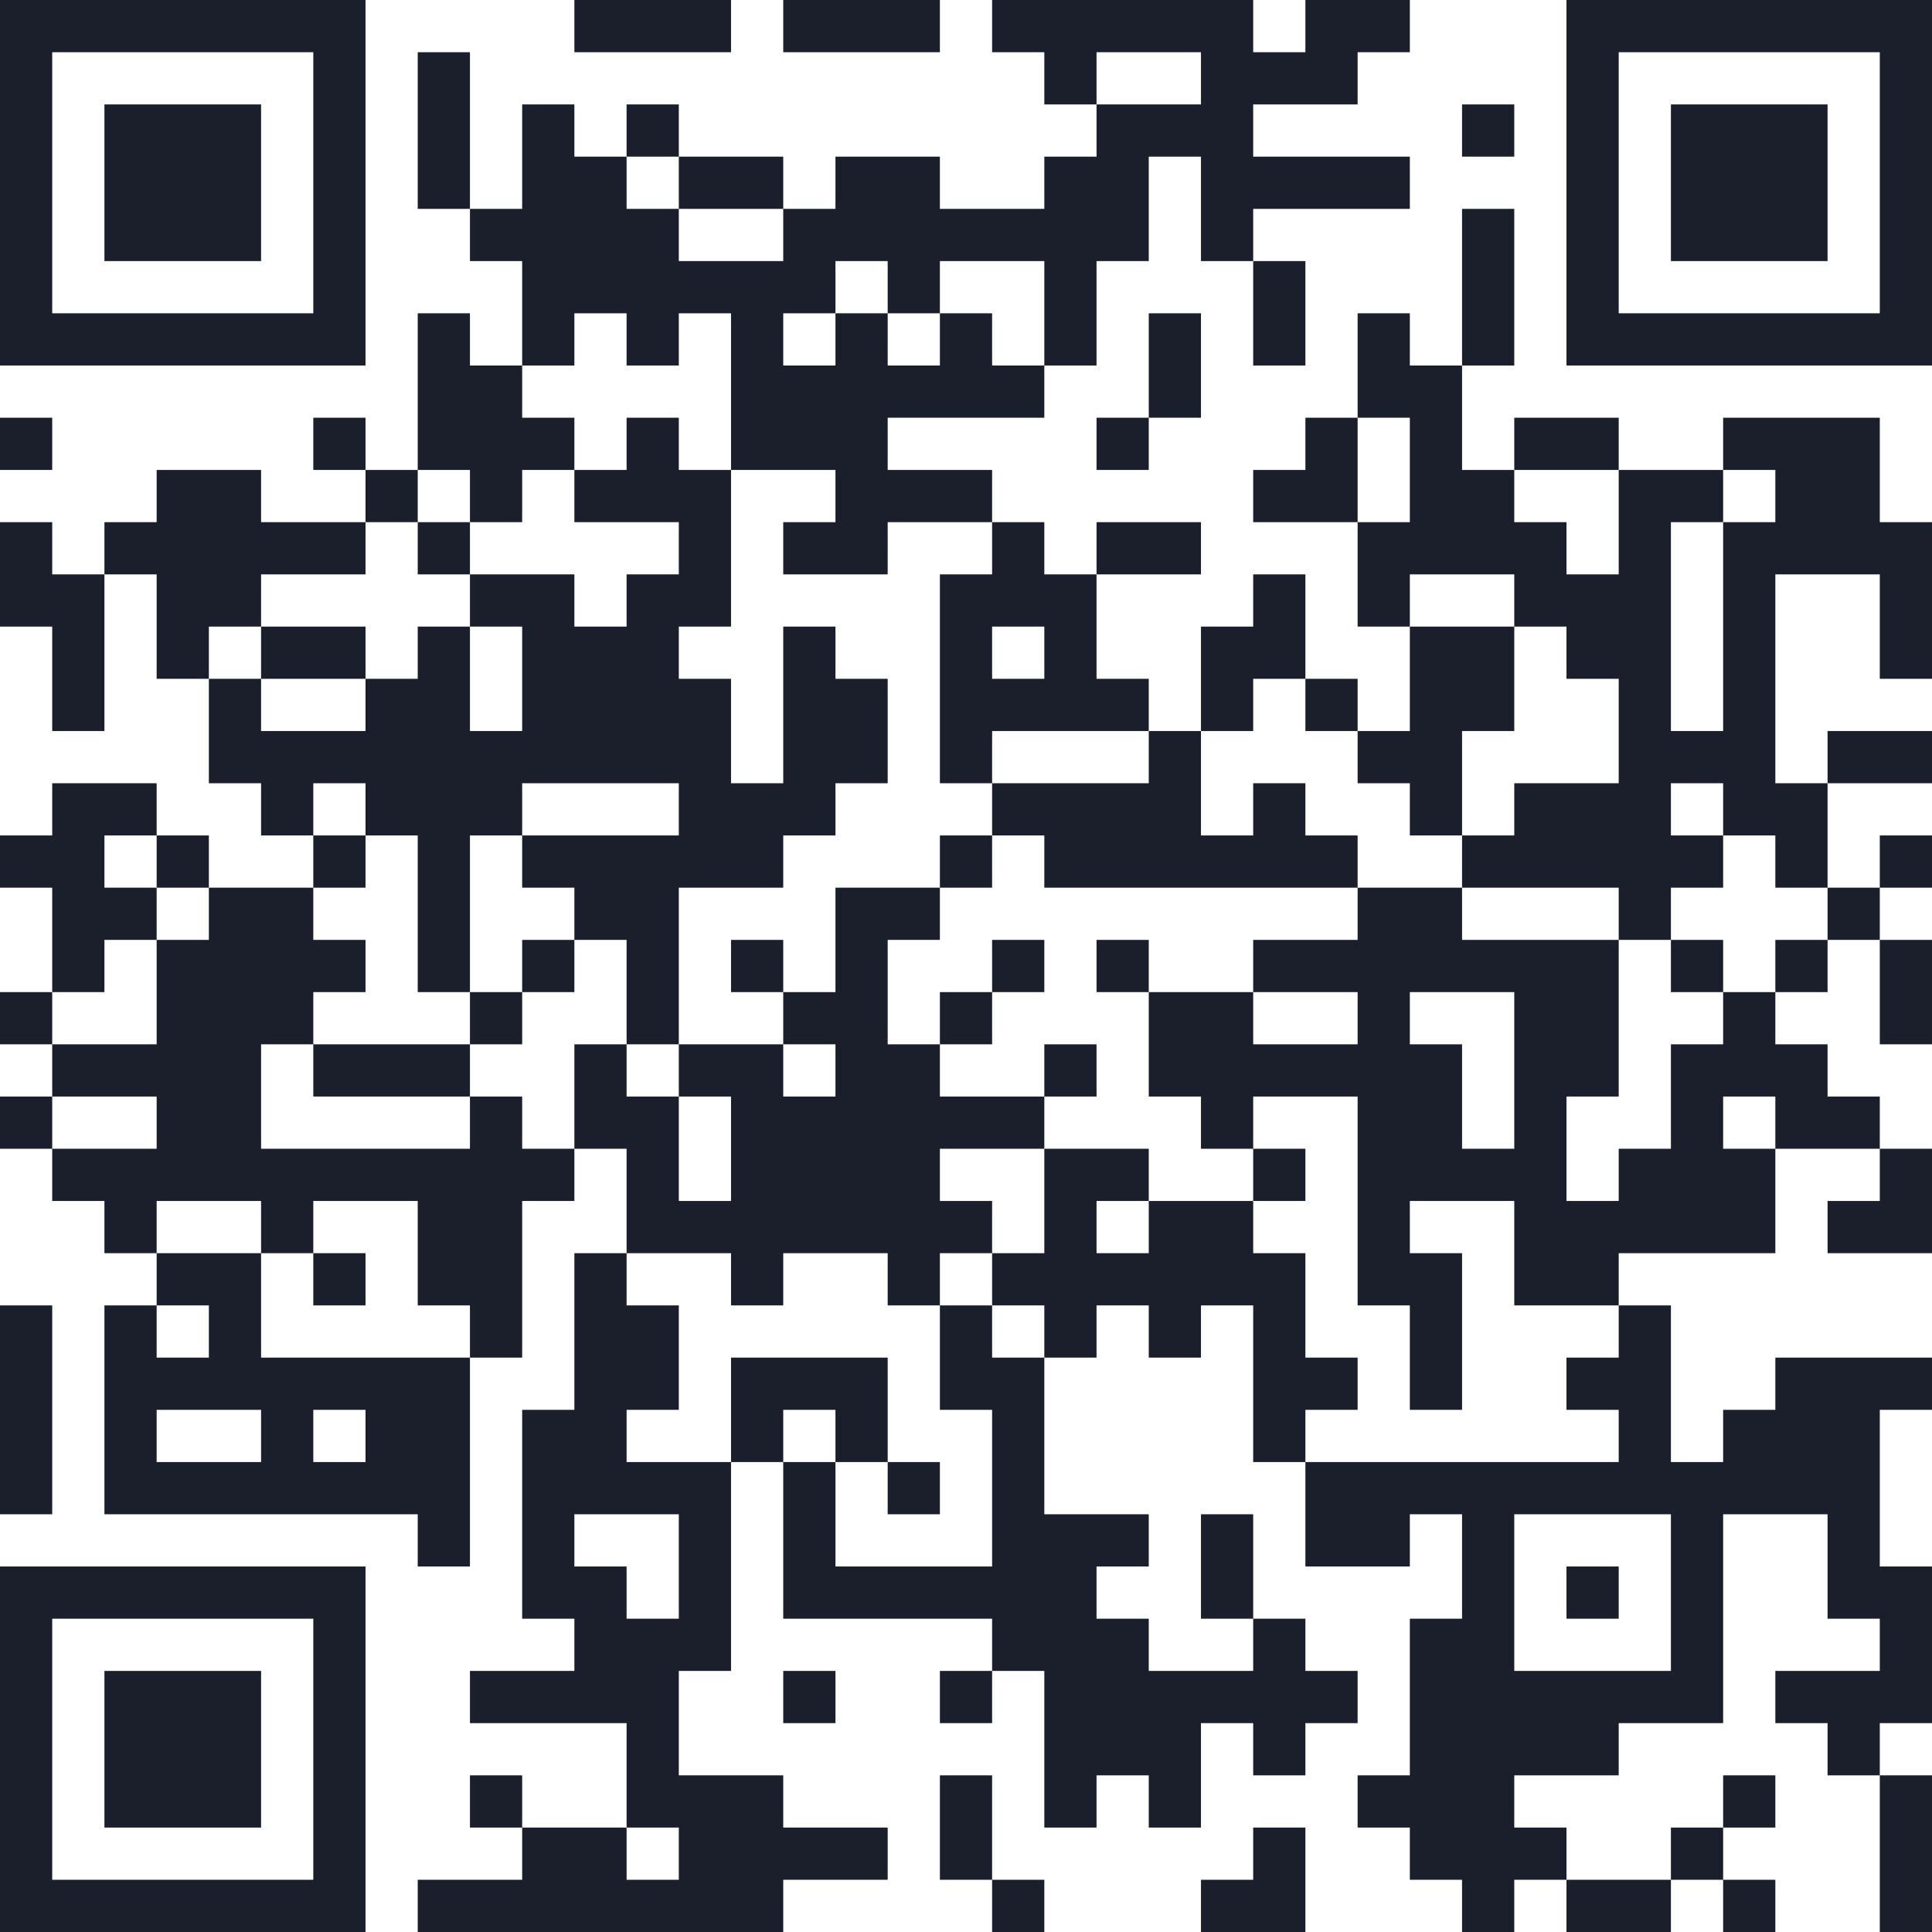
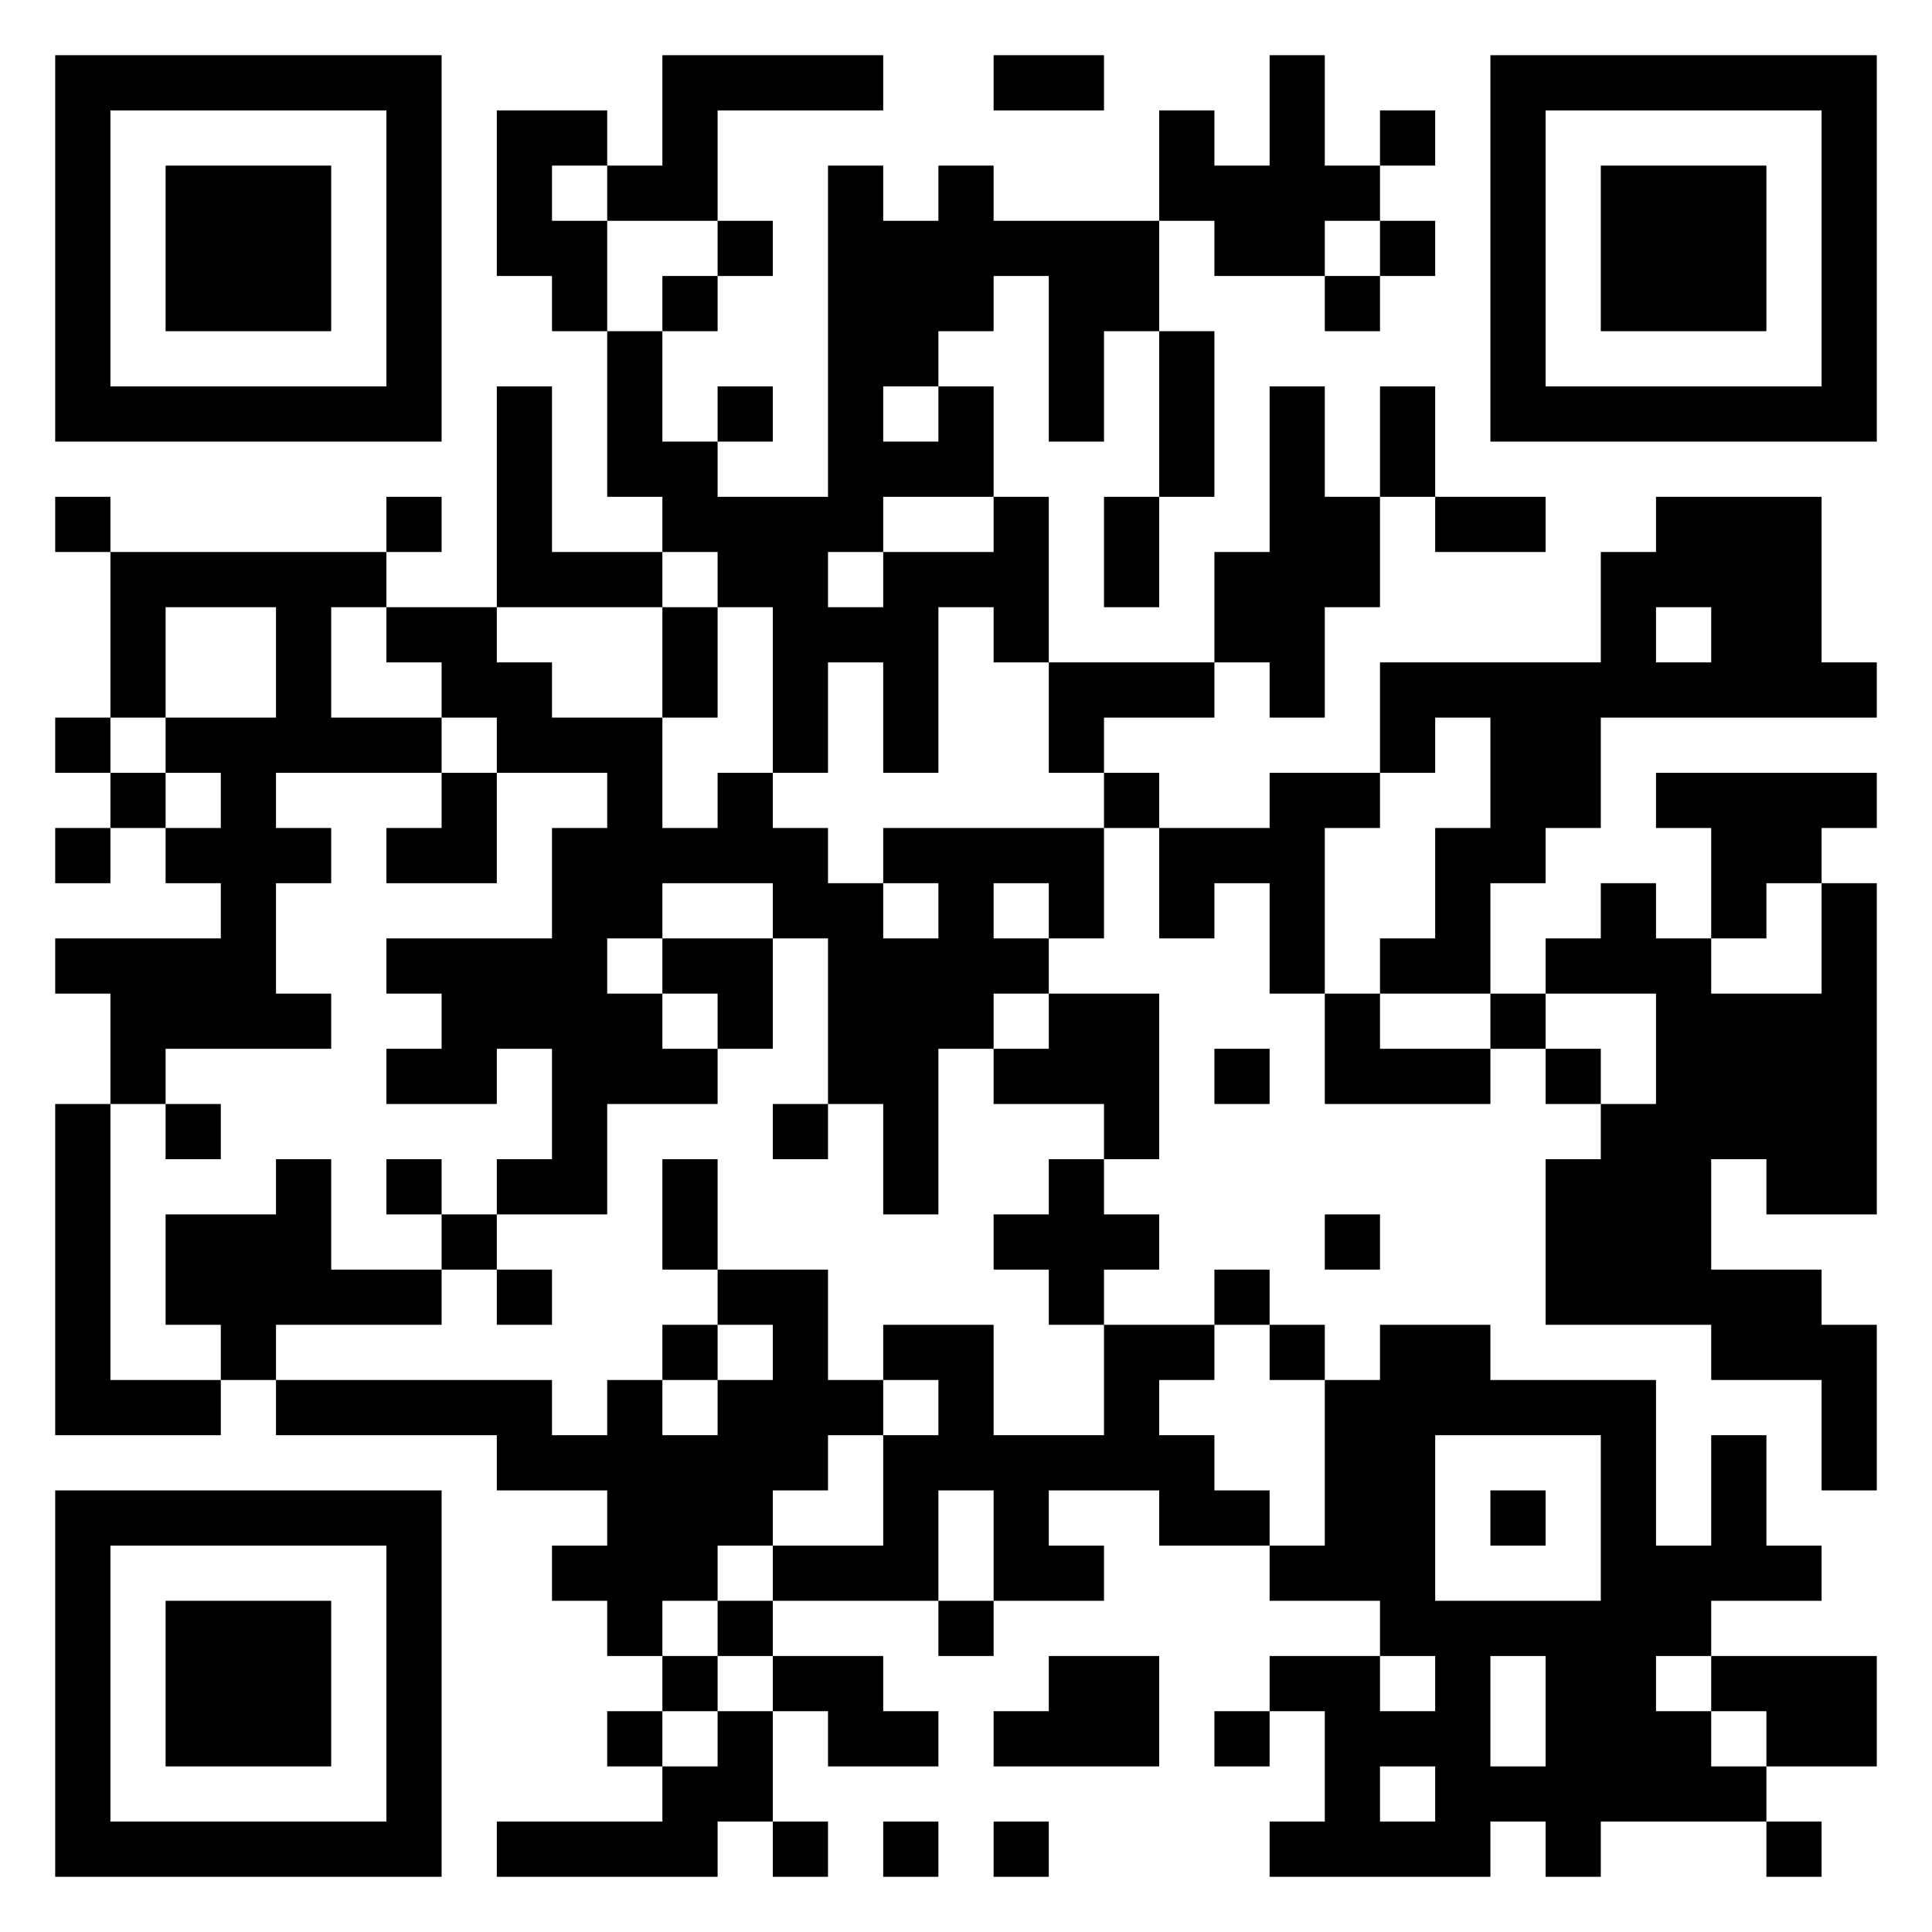
- <svg xmlns="http://www.w3.org/2000/svg" width="370" height="370" class="segno">
-   <path transform="scale(10)" class="qrline" stroke="#1a1f2b" d="M0 0.5h7m4 0h3m1 0h3m1 0h5m1 0h2m3 0h7m-37 1h1m5 0h1m1 0h1m11 0h1m2 0h3m4 0h1m5 0h1m-37 1h1m1 0h3m1 0h1m1 0h1m1 0h1m1 0h1m8 0h3m4 0h1m1 0h1m1 0h3m1 0h1m-37 1h1m1 0h3m1 0h1m1 0h1m1 0h2m1 0h2m1 0h2m2 0h2m1 0h4m3 0h1m1 0h3m1 0h1m-37 1h1m1 0h3m1 0h1m2 0h4m2 0h7m1 0h1m4 0h1m1 0h1m1 0h3m1 0h1m-37 1h1m5 0h1m3 0h6m1 0h1m2 0h1m3 0h1m3 0h1m1 0h1m5 0h1m-37 1h7m1 0h1m1 0h1m1 0h1m1 0h1m1 0h1m1 0h1m1 0h1m1 0h1m1 0h1m1 0h1m1 0h1m1 0h7m-29 1h2m4 0h6m2 0h1m3 0h2m-28 1h1m5 0h1m1 0h3m1 0h1m1 0h3m4 0h1m3 0h1m1 0h1m1 0h2m2 0h3m-33 1h2m2 0h1m1 0h1m1 0h3m2 0h3m5 0h2m1 0h2m2 0h2m1 0h2m-36 1h1m1 0h5m1 0h1m4 0h1m1 0h2m2 0h1m1 0h2m3 0h4m1 0h1m1 0h4m-37 1h2m1 0h2m4 0h2m1 0h2m4 0h3m3 0h1m1 0h1m2 0h3m1 0h1m2 0h1m-36 1h1m1 0h1m1 0h2m1 0h1m1 0h3m2 0h1m2 0h1m1 0h1m2 0h2m2 0h2m1 0h2m1 0h1m2 0h1m-36 1h1m2 0h1m2 0h2m1 0h4m1 0h2m1 0h4m1 0h1m1 0h1m1 0h2m2 0h1m1 0h1m-30 1h10m1 0h2m1 0h1m3 0h1m3 0h2m3 0h3m1 0h2m-36 1h2m2 0h1m1 0h3m3 0h3m3 0h4m1 0h1m2 0h1m1 0h3m1 0h2m-35 1h2m1 0h1m2 0h1m1 0h1m1 0h5m3 0h1m1 0h6m2 0h5m1 0h1m1 0h1m-36 1h2m1 0h2m2 0h1m2 0h2m3 0h2m8 0h2m3 0h1m3 0h1m-35 1h1m1 0h4m1 0h1m1 0h1m1 0h1m1 0h1m1 0h1m2 0h1m1 0h1m2 0h7m1 0h1m1 0h1m1 0h1m-37 1h1m2 0h3m3 0h1m2 0h1m2 0h2m1 0h1m3 0h2m2 0h1m2 0h2m2 0h1m2 0h1m-36 1h4m1 0h3m2 0h1m1 0h2m1 0h2m2 0h1m1 0h6m1 0h2m1 0h3m-35 1h1m2 0h2m4 0h1m1 0h2m1 0h6m3 0h1m2 0h2m1 0h1m2 0h1m1 0h2m-35 1h10m1 0h1m1 0h4m2 0h2m2 0h1m1 0h4m1 0h3m2 0h1m-35 1h1m2 0h1m2 0h2m2 0h7m1 0h1m1 0h2m2 0h1m2 0h5m1 0h2m-34 1h2m1 0h1m1 0h2m1 0h1m2 0h1m2 0h1m1 0h6m1 0h2m1 0h2m-31 1h1m1 0h1m1 0h1m4 0h1m1 0h2m5 0h1m1 0h1m1 0h1m1 0h1m2 0h1m3 0h1m-32 1h1m1 0h7m2 0h2m1 0h3m1 0h2m4 0h2m1 0h1m2 0h2m2 0h3m-37 1h1m1 0h1m2 0h1m1 0h2m1 0h2m2 0h1m1 0h1m2 0h1m4 0h1m6 0h1m1 0h3m-36 1h1m1 0h7m1 0h4m1 0h1m1 0h1m1 0h1m5 0h11m-28 1h1m1 0h1m2 0h1m1 0h1m3 0h3m1 0h1m1 0h2m1 0h1m3 0h1m2 0h1m-36 1h7m3 0h2m1 0h1m1 0h6m2 0h1m4 0h1m1 0h1m1 0h1m2 0h2m-37 1h1m5 0h1m4 0h3m5 0h3m2 0h1m2 0h2m3 0h1m3 0h1m-37 1h1m1 0h3m1 0h1m2 0h4m2 0h1m2 0h1m1 0h6m1 0h6m1 0h3m-37 1h1m1 0h3m1 0h1m5 0h1m7 0h3m1 0h1m2 0h4m4 0h1m-36 1h1m1 0h3m1 0h1m2 0h1m2 0h3m3 0h1m1 0h1m1 0h1m3 0h3m4 0h1m2 0h1m-37 1h1m5 0h1m3 0h2m1 0h4m1 0h1m5 0h1m2 0h3m2 0h1m3 0h1m-37 1h7m1 0h7m4 0h1m3 0h2m3 0h1m1 0h2m1 0h1m2 0h1" />
+ <svg xmlns="http://www.w3.org/2000/svg" width="35mm" height="35mm" version="1.1" viewBox="0 0 35 35">
+   <path d="M1,1H2V2H1zM2,1H3V2H2zM3,1H4V2H3zM4,1H5V2H4zM5,1H6V2H5zM6,1H7V2H6zM7,1H8V2H7zM12,1H13V2H12zM13,1H14V2H13zM14,1H15V2H14zM15,1H16V2H15zM18,1H19V2H18zM19,1H20V2H19zM23,1H24V2H23zM27,1H28V2H27zM28,1H29V2H28zM29,1H30V2H29zM30,1H31V2H30zM31,1H32V2H31zM32,1H33V2H32zM33,1H34V2H33zM1,2H2V3H1zM7,2H8V3H7zM9,2H10V3H9zM10,2H11V3H10zM12,2H13V3H12zM21,2H22V3H21zM23,2H24V3H23zM25,2H26V3H25zM27,2H28V3H27zM33,2H34V3H33zM1,3H2V4H1zM3,3H4V4H3zM4,3H5V4H4zM5,3H6V4H5zM7,3H8V4H7zM9,3H10V4H9zM11,3H12V4H11zM12,3H13V4H12zM15,3H16V4H15zM17,3H18V4H17zM21,3H22V4H21zM22,3H23V4H22zM23,3H24V4H23zM24,3H25V4H24zM27,3H28V4H27zM29,3H30V4H29zM30,3H31V4H30zM31,3H32V4H31zM33,3H34V4H33zM1,4H2V5H1zM3,4H4V5H3zM4,4H5V5H4zM5,4H6V5H5zM7,4H8V5H7zM9,4H10V5H9zM10,4H11V5H10zM13,4H14V5H13zM15,4H16V5H15zM16,4H17V5H16zM17,4H18V5H17zM18,4H19V5H18zM19,4H20V5H19zM20,4H21V5H20zM22,4H23V5H22zM23,4H24V5H23zM25,4H26V5H25zM27,4H28V5H27zM29,4H30V5H29zM30,4H31V5H30zM31,4H32V5H31zM33,4H34V5H33zM1,5H2V6H1zM3,5H4V6H3zM4,5H5V6H4zM5,5H6V6H5zM7,5H8V6H7zM10,5H11V6H10zM12,5H13V6H12zM15,5H16V6H15zM16,5H17V6H16zM17,5H18V6H17zM19,5H20V6H19zM20,5H21V6H20zM24,5H25V6H24zM27,5H28V6H27zM29,5H30V6H29zM30,5H31V6H30zM31,5H32V6H31zM33,5H34V6H33zM1,6H2V7H1zM7,6H8V7H7zM11,6H12V7H11zM15,6H16V7H15zM16,6H17V7H16zM19,6H20V7H19zM21,6H22V7H21zM27,6H28V7H27zM33,6H34V7H33zM1,7H2V8H1zM2,7H3V8H2zM3,7H4V8H3zM4,7H5V8H4zM5,7H6V8H5zM6,7H7V8H6zM7,7H8V8H7zM9,7H10V8H9zM11,7H12V8H11zM13,7H14V8H13zM15,7H16V8H15zM17,7H18V8H17zM19,7H20V8H19zM21,7H22V8H21zM23,7H24V8H23zM25,7H26V8H25zM27,7H28V8H27zM28,7H29V8H28zM29,7H30V8H29zM30,7H31V8H30zM31,7H32V8H31zM32,7H33V8H32zM33,7H34V8H33zM9,8H10V9H9zM11,8H12V9H11zM12,8H13V9H12zM15,8H16V9H15zM16,8H17V9H16zM17,8H18V9H17zM21,8H22V9H21zM23,8H24V9H23zM25,8H26V9H25zM1,9H2V10H1zM7,9H8V10H7zM9,9H10V10H9zM12,9H13V10H12zM13,9H14V10H13zM14,9H15V10H14zM15,9H16V10H15zM18,9H19V10H18zM20,9H21V10H20zM23,9H24V10H23zM24,9H25V10H24zM26,9H27V10H26zM27,9H28V10H27zM30,9H31V10H30zM31,9H32V10H31zM32,9H33V10H32zM2,10H3V11H2zM3,10H4V11H3zM4,10H5V11H4zM5,10H6V11H5zM6,10H7V11H6zM9,10H10V11H9zM10,10H11V11H10zM11,10H12V11H11zM13,10H14V11H13zM14,10H15V11H14zM16,10H17V11H16zM17,10H18V11H17zM18,10H19V11H18zM20,10H21V11H20zM22,10H23V11H22zM23,10H24V11H23zM24,10H25V11H24zM29,10H30V11H29zM30,10H31V11H30zM31,10H32V11H31zM32,10H33V11H32zM2,11H3V12H2zM5,11H6V12H5zM7,11H8V12H7zM8,11H9V12H8zM12,11H13V12H12zM14,11H15V12H14zM15,11H16V12H15zM16,11H17V12H16zM18,11H19V12H18zM22,11H23V12H22zM23,11H24V12H23zM29,11H30V12H29zM31,11H32V12H31zM32,11H33V12H32zM2,12H3V13H2zM5,12H6V13H5zM8,12H9V13H8zM9,12H10V13H9zM12,12H13V13H12zM14,12H15V13H14zM16,12H17V13H16zM19,12H20V13H19zM20,12H21V13H20zM21,12H22V13H21zM23,12H24V13H23zM25,12H26V13H25zM26,12H27V13H26zM27,12H28V13H27zM28,12H29V13H28zM29,12H30V13H29zM30,12H31V13H30zM31,12H32V13H31zM32,12H33V13H32zM33,12H34V13H33zM1,13H2V14H1zM3,13H4V14H3zM4,13H5V14H4zM5,13H6V14H5zM6,13H7V14H6zM7,13H8V14H7zM9,13H10V14H9zM10,13H11V14H10zM11,13H12V14H11zM14,13H15V14H14zM16,13H17V14H16zM19,13H20V14H19zM25,13H26V14H25zM27,13H28V14H27zM28,13H29V14H28zM2,14H3V15H2zM4,14H5V15H4zM8,14H9V15H8zM11,14H12V15H11zM13,14H14V15H13zM20,14H21V15H20zM23,14H24V15H23zM24,14H25V15H24zM27,14H28V15H27zM28,14H29V15H28zM30,14H31V15H30zM31,14H32V15H31zM32,14H33V15H32zM33,14H34V15H33zM1,15H2V16H1zM3,15H4V16H3zM4,15H5V16H4zM5,15H6V16H5zM7,15H8V16H7zM8,15H9V16H8zM10,15H11V16H10zM11,15H12V16H11zM12,15H13V16H12zM13,15H14V16H13zM14,15H15V16H14zM16,15H17V16H16zM17,15H18V16H17zM18,15H19V16H18zM19,15H20V16H19zM21,15H22V16H21zM22,15H23V16H22zM23,15H24V16H23zM26,15H27V16H26zM27,15H28V16H27zM31,15H32V16H31zM32,15H33V16H32zM4,16H5V17H4zM10,16H11V17H10zM11,16H12V17H11zM14,16H15V17H14zM15,16H16V17H15zM17,16H18V17H17zM19,16H20V17H19zM21,16H22V17H21zM23,16H24V17H23zM26,16H27V17H26zM29,16H30V17H29zM31,16H32V17H31zM33,16H34V17H33zM1,17H2V18H1zM2,17H3V18H2zM3,17H4V18H3zM4,17H5V18H4zM7,17H8V18H7zM8,17H9V18H8zM9,17H10V18H9zM10,17H11V18H10zM12,17H13V18H12zM13,17H14V18H13zM15,17H16V18H15zM16,17H17V18H16zM17,17H18V18H17zM18,17H19V18H18zM23,17H24V18H23zM25,17H26V18H25zM26,17H27V18H26zM28,17H29V18H28zM29,17H30V18H29zM30,17H31V18H30zM33,17H34V18H33zM2,18H3V19H2zM3,18H4V19H3zM4,18H5V19H4zM5,18H6V19H5zM8,18H9V19H8zM9,18H10V19H9zM10,18H11V19H10zM11,18H12V19H11zM13,18H14V19H13zM15,18H16V19H15zM16,18H17V19H16zM17,18H18V19H17zM19,18H20V19H19zM20,18H21V19H20zM24,18H25V19H24zM27,18H28V19H27zM30,18H31V19H30zM31,18H32V19H31zM32,18H33V19H32zM33,18H34V19H33zM2,19H3V20H2zM7,19H8V20H7zM8,19H9V20H8zM10,19H11V20H10zM11,19H12V20H11zM12,19H13V20H12zM15,19H16V20H15zM16,19H17V20H16zM18,19H19V20H18zM19,19H20V20H19zM20,19H21V20H20zM22,19H23V20H22zM24,19H25V20H24zM25,19H26V20H25zM26,19H27V20H26zM28,19H29V20H28zM30,19H31V20H30zM31,19H32V20H31zM32,19H33V20H32zM33,19H34V20H33zM1,20H2V21H1zM3,20H4V21H3zM10,20H11V21H10zM14,20H15V21H14zM16,20H17V21H16zM20,20H21V21H20zM29,20H30V21H29zM30,20H31V21H30zM31,20H32V21H31zM32,20H33V21H32zM33,20H34V21H33zM1,21H2V22H1zM5,21H6V22H5zM7,21H8V22H7zM9,21H10V22H9zM10,21H11V22H10zM12,21H13V22H12zM16,21H17V22H16zM19,21H20V22H19zM28,21H29V22H28zM29,21H30V22H29zM30,21H31V22H30zM32,21H33V22H32zM33,21H34V22H33zM1,22H2V23H1zM3,22H4V23H3zM4,22H5V23H4zM5,22H6V23H5zM8,22H9V23H8zM12,22H13V23H12zM18,22H19V23H18zM19,22H20V23H19zM20,22H21V23H20zM24,22H25V23H24zM28,22H29V23H28zM29,22H30V23H29zM30,22H31V23H30zM1,23H2V24H1zM3,23H4V24H3zM4,23H5V24H4zM5,23H6V24H5zM6,23H7V24H6zM7,23H8V24H7zM9,23H10V24H9zM13,23H14V24H13zM14,23H15V24H14zM19,23H20V24H19zM22,23H23V24H22zM28,23H29V24H28zM29,23H30V24H29zM30,23H31V24H30zM31,23H32V24H31zM32,23H33V24H32zM1,24H2V25H1zM4,24H5V25H4zM12,24H13V25H12zM14,24H15V25H14zM16,24H17V25H16zM17,24H18V25H17zM20,24H21V25H20zM21,24H22V25H21zM23,24H24V25H23zM25,24H26V25H25zM26,24H27V25H26zM31,24H32V25H31zM32,24H33V25H32zM33,24H34V25H33zM1,25H2V26H1zM2,25H3V26H2zM3,25H4V26H3zM5,25H6V26H5zM6,25H7V26H6zM7,25H8V26H7zM8,25H9V26H8zM9,25H10V26H9zM11,25H12V26H11zM13,25H14V26H13zM14,25H15V26H14zM15,25H16V26H15zM17,25H18V26H17zM20,25H21V26H20zM24,25H25V26H24zM25,25H26V26H25zM26,25H27V26H26zM27,25H28V26H27zM28,25H29V26H28zM29,25H30V26H29zM33,25H34V26H33zM9,26H10V27H9zM10,26H11V27H10zM11,26H12V27H11zM12,26H13V27H12zM13,26H14V27H13zM14,26H15V27H14zM16,26H17V27H16zM17,26H18V27H17zM18,26H19V27H18zM19,26H20V27H19zM20,26H21V27H20zM21,26H22V27H21zM24,26H25V27H24zM25,26H26V27H25zM29,26H30V27H29zM31,26H32V27H31zM33,26H34V27H33zM1,27H2V28H1zM2,27H3V28H2zM3,27H4V28H3zM4,27H5V28H4zM5,27H6V28H5zM6,27H7V28H6zM7,27H8V28H7zM11,27H12V28H11zM12,27H13V28H12zM13,27H14V28H13zM16,27H17V28H16zM18,27H19V28H18zM21,27H22V28H21zM22,27H23V28H22zM24,27H25V28H24zM25,27H26V28H25zM27,27H28V28H27zM29,27H30V28H29zM31,27H32V28H31zM1,28H2V29H1zM7,28H8V29H7zM10,28H11V29H10zM11,28H12V29H11zM12,28H13V29H12zM14,28H15V29H14zM15,28H16V29H15zM16,28H17V29H16zM18,28H19V29H18zM19,28H20V29H19zM23,28H24V29H23zM24,28H25V29H24zM25,28H26V29H25zM29,28H30V29H29zM30,28H31V29H30zM31,28H32V29H31zM32,28H33V29H32zM1,29H2V30H1zM3,29H4V30H3zM4,29H5V30H4zM5,29H6V30H5zM7,29H8V30H7zM11,29H12V30H11zM13,29H14V30H13zM17,29H18V30H17zM25,29H26V30H25zM26,29H27V30H26zM27,29H28V30H27zM28,29H29V30H28zM29,29H30V30H29zM30,29H31V30H30zM1,30H2V31H1zM3,30H4V31H3zM4,30H5V31H4zM5,30H6V31H5zM7,30H8V31H7zM12,30H13V31H12zM14,30H15V31H14zM15,30H16V31H15zM19,30H20V31H19zM20,30H21V31H20zM23,30H24V31H23zM24,30H25V31H24zM26,30H27V31H26zM28,30H29V31H28zM29,30H30V31H29zM31,30H32V31H31zM32,30H33V31H32zM33,30H34V31H33zM1,31H2V32H1zM3,31H4V32H3zM4,31H5V32H4zM5,31H6V32H5zM7,31H8V32H7zM11,31H12V32H11zM13,31H14V32H13zM15,31H16V32H15zM16,31H17V32H16zM18,31H19V32H18zM19,31H20V32H19zM20,31H21V32H20zM22,31H23V32H22zM24,31H25V32H24zM25,31H26V32H25zM26,31H27V32H26zM28,31H29V32H28zM29,31H30V32H29zM30,31H31V32H30zM32,31H33V32H32zM33,31H34V32H33zM1,32H2V33H1zM7,32H8V33H7zM12,32H13V33H12zM13,32H14V33H13zM24,32H25V33H24zM26,32H27V33H26zM27,32H28V33H27zM28,32H29V33H28zM29,32H30V33H29zM30,32H31V33H30zM31,32H32V33H31zM1,33H2V34H1zM2,33H3V34H2zM3,33H4V34H3zM4,33H5V34H4zM5,33H6V34H5zM6,33H7V34H6zM7,33H8V34H7zM9,33H10V34H9zM10,33H11V34H10zM11,33H12V34H11zM12,33H13V34H12zM14,33H15V34H14zM16,33H17V34H16zM18,33H19V34H18zM23,33H24V34H23zM24,33H25V34H24zM25,33H26V34H25zM26,33H27V34H26zM28,33H29V34H28zM32,33H33V34H32z" id="qr-path" fill="#000000" fill-opacity="1" fill-rule="nonzero" stroke="none" />
</svg>
